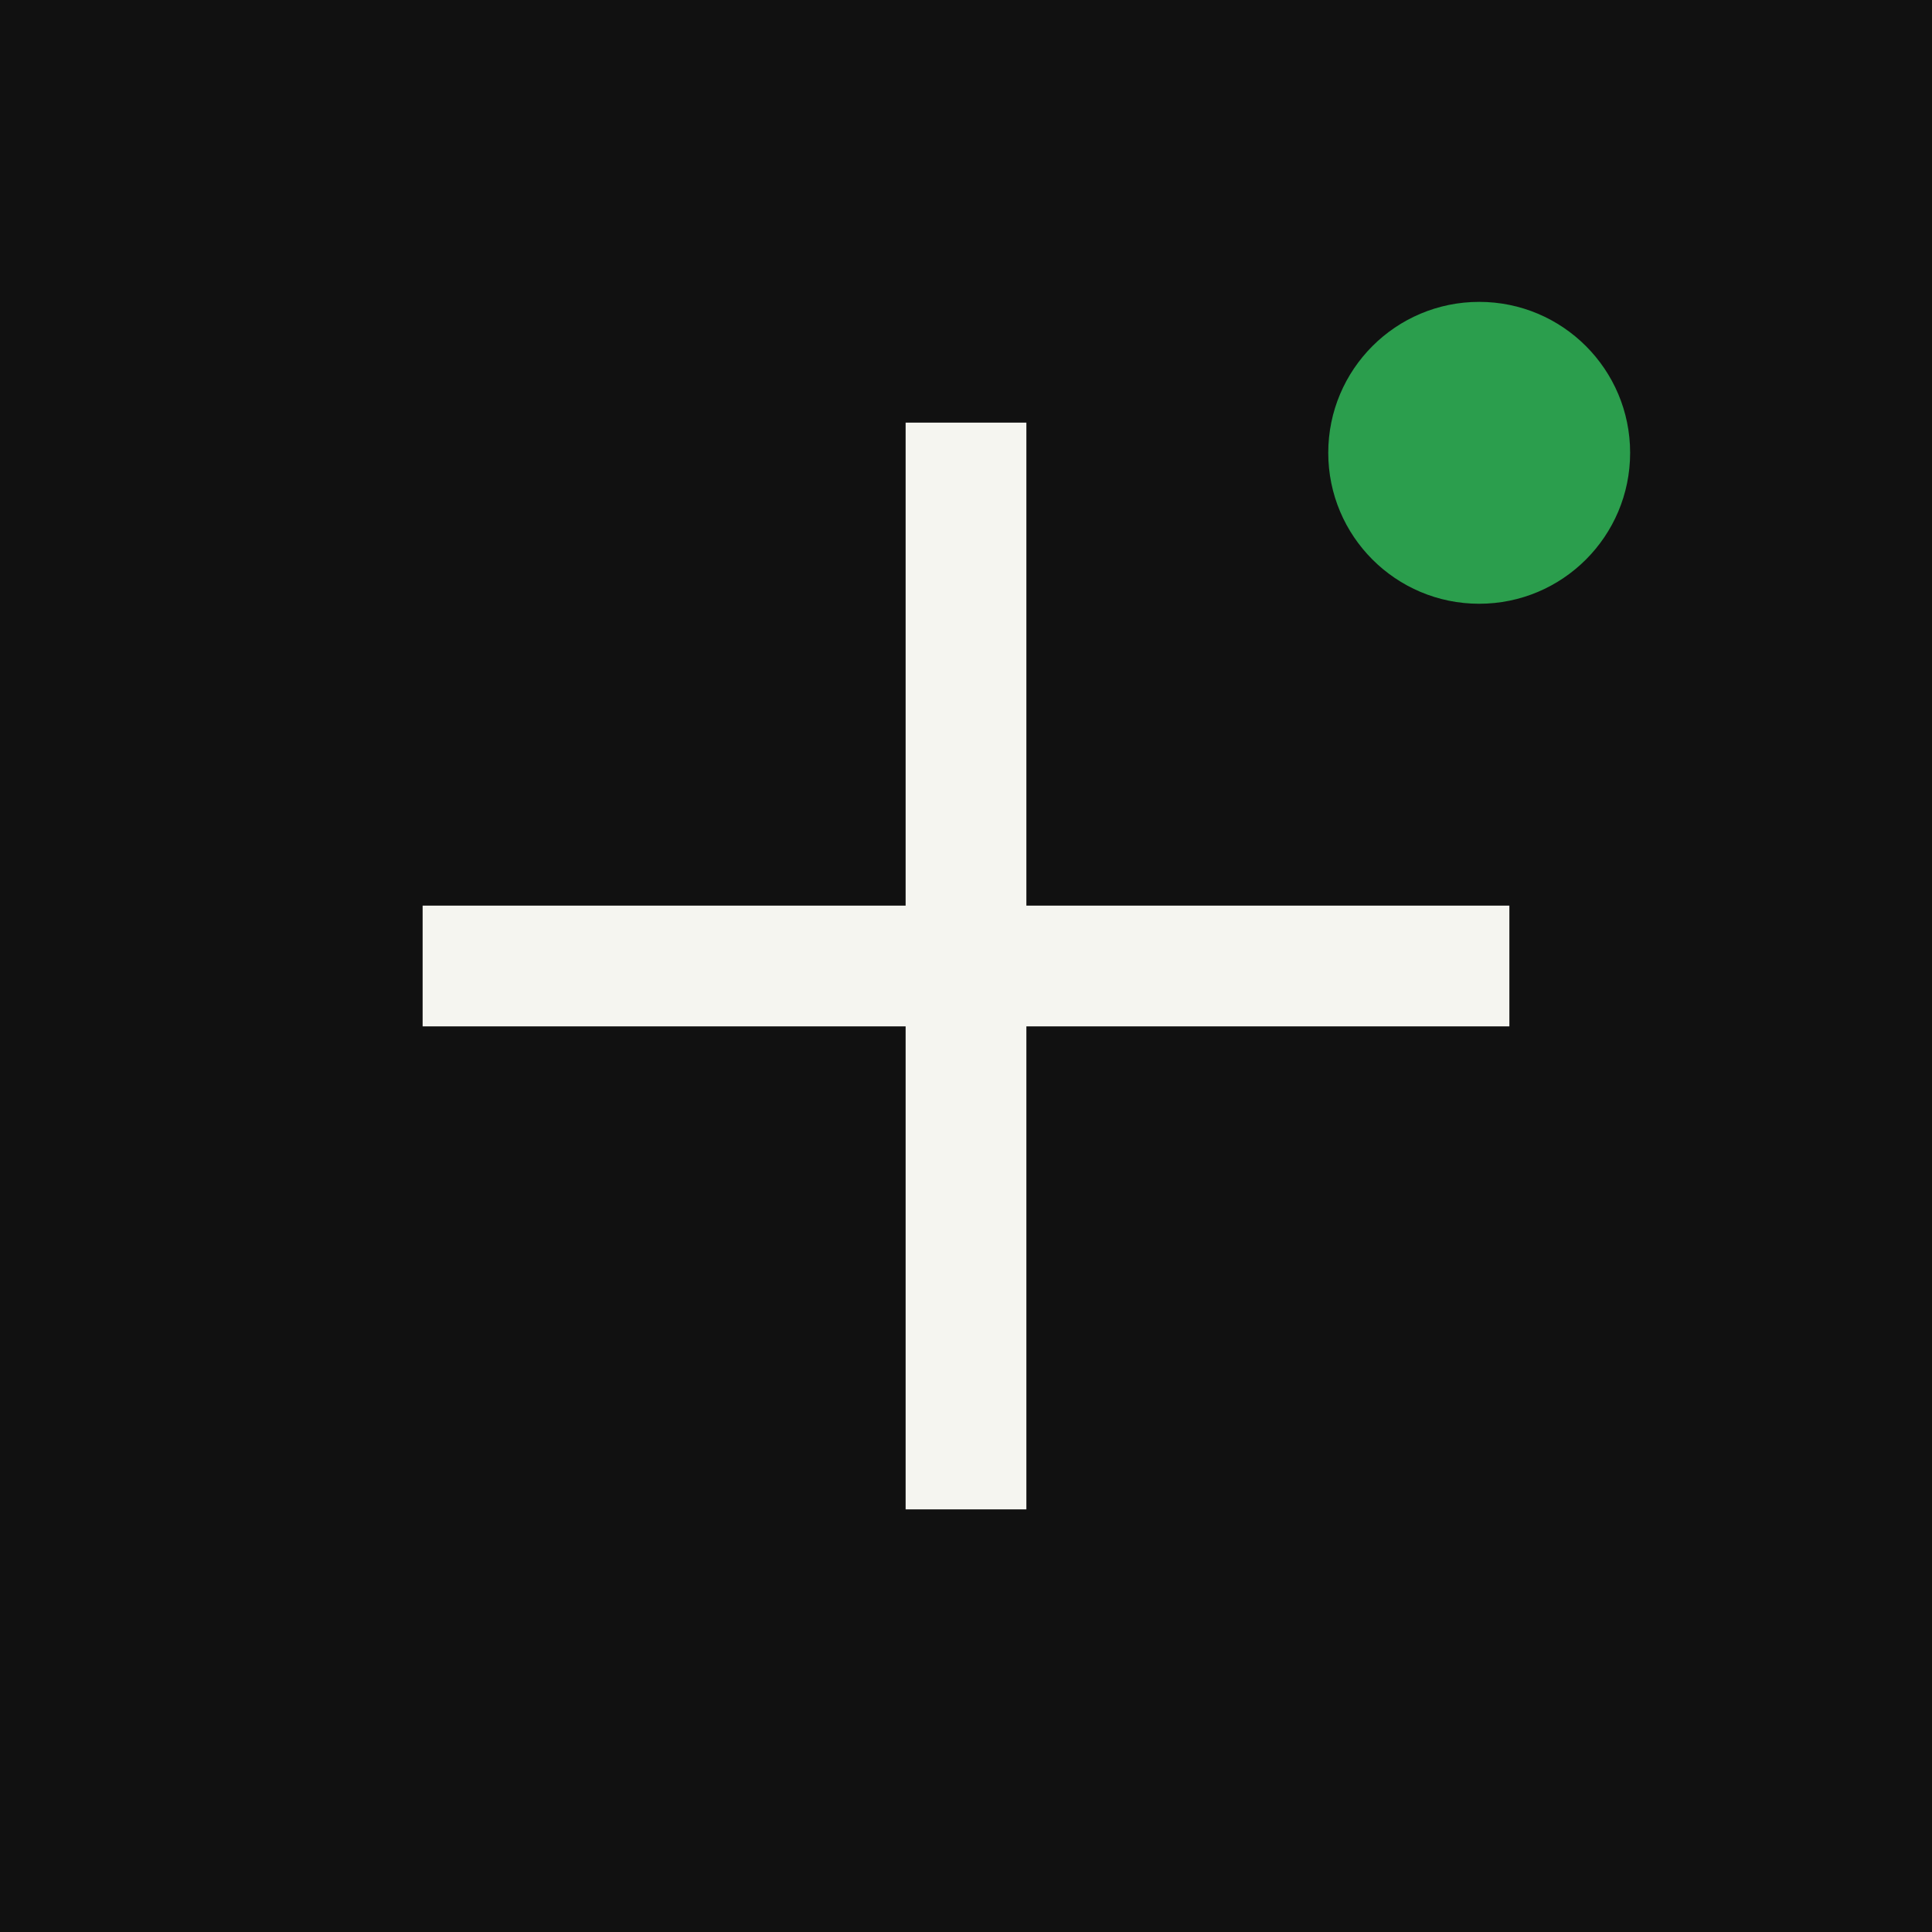
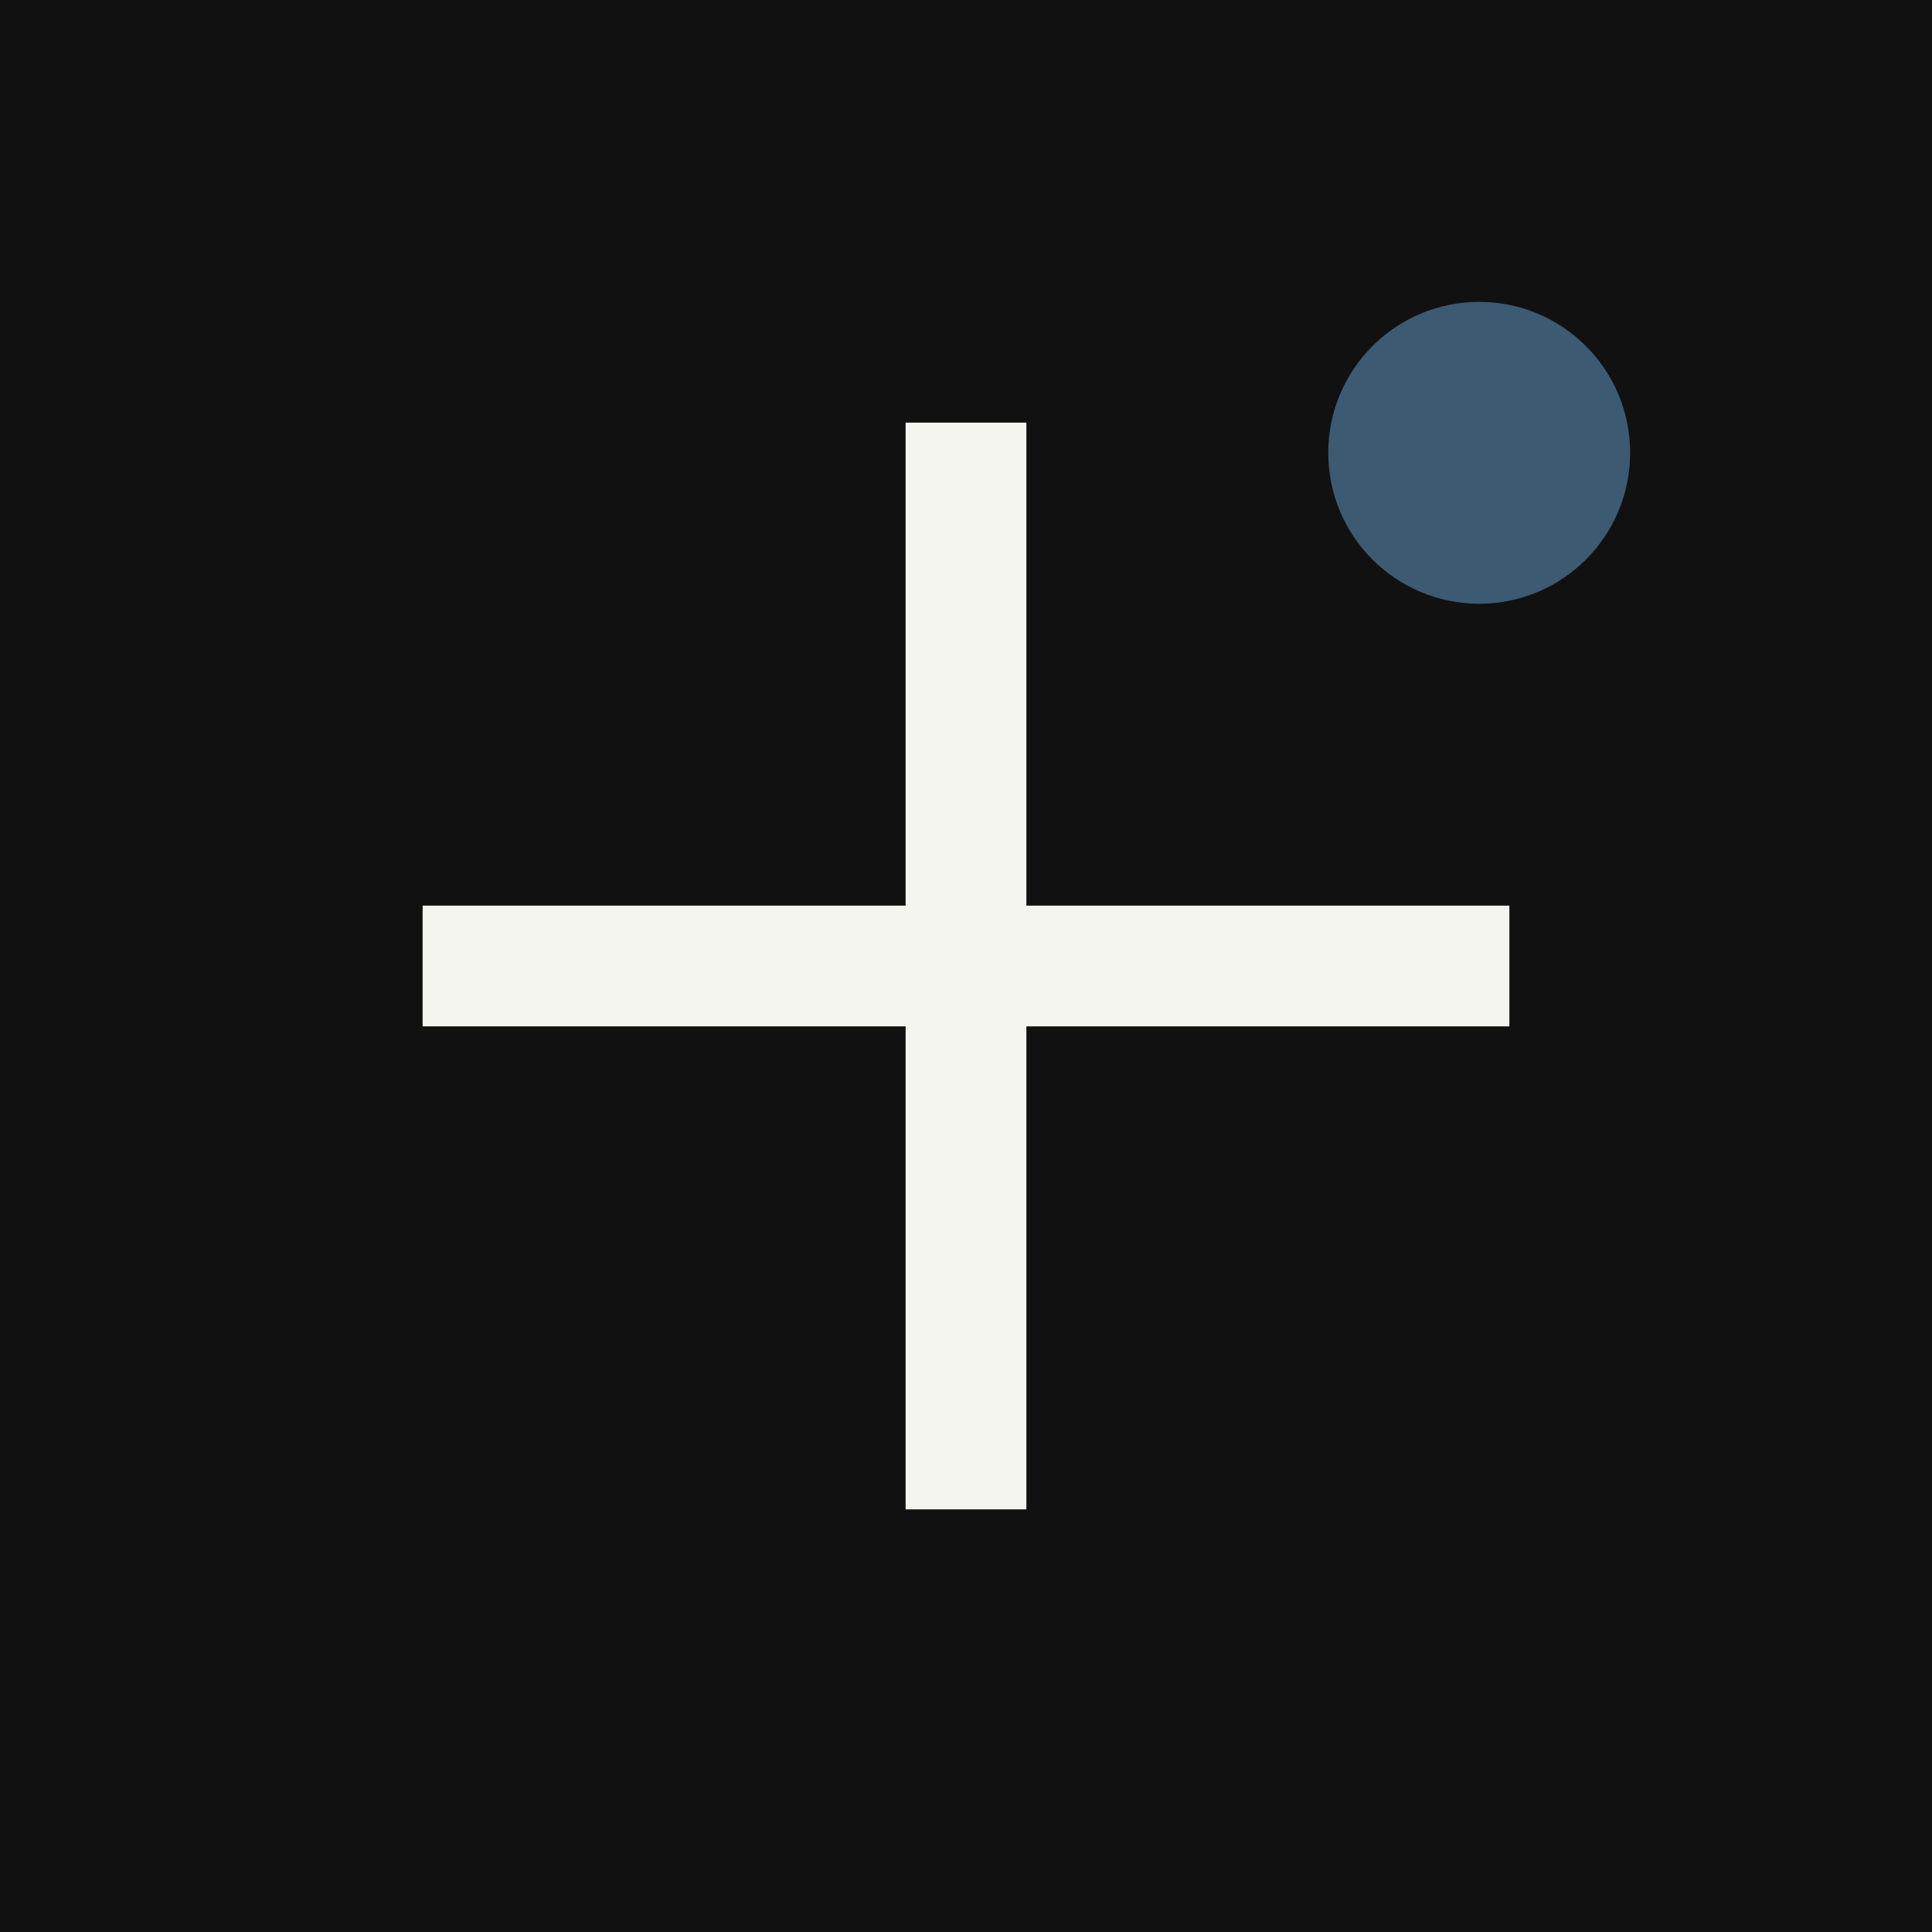
<svg xmlns="http://www.w3.org/2000/svg" viewBox="0 0 32 32">
  <rect width="32" height="32" fill="#111111" />
  <path d="M16 7v18M7 16h18" stroke="#f5f5f0" stroke-width="2" />
-   <circle cx="24.5" cy="7.5" r="2.5" fill="#2b9e4d" />
+   <circle cx="24.5" cy="7.5" r="2.5" fill="#3d5a73" />
</svg>
